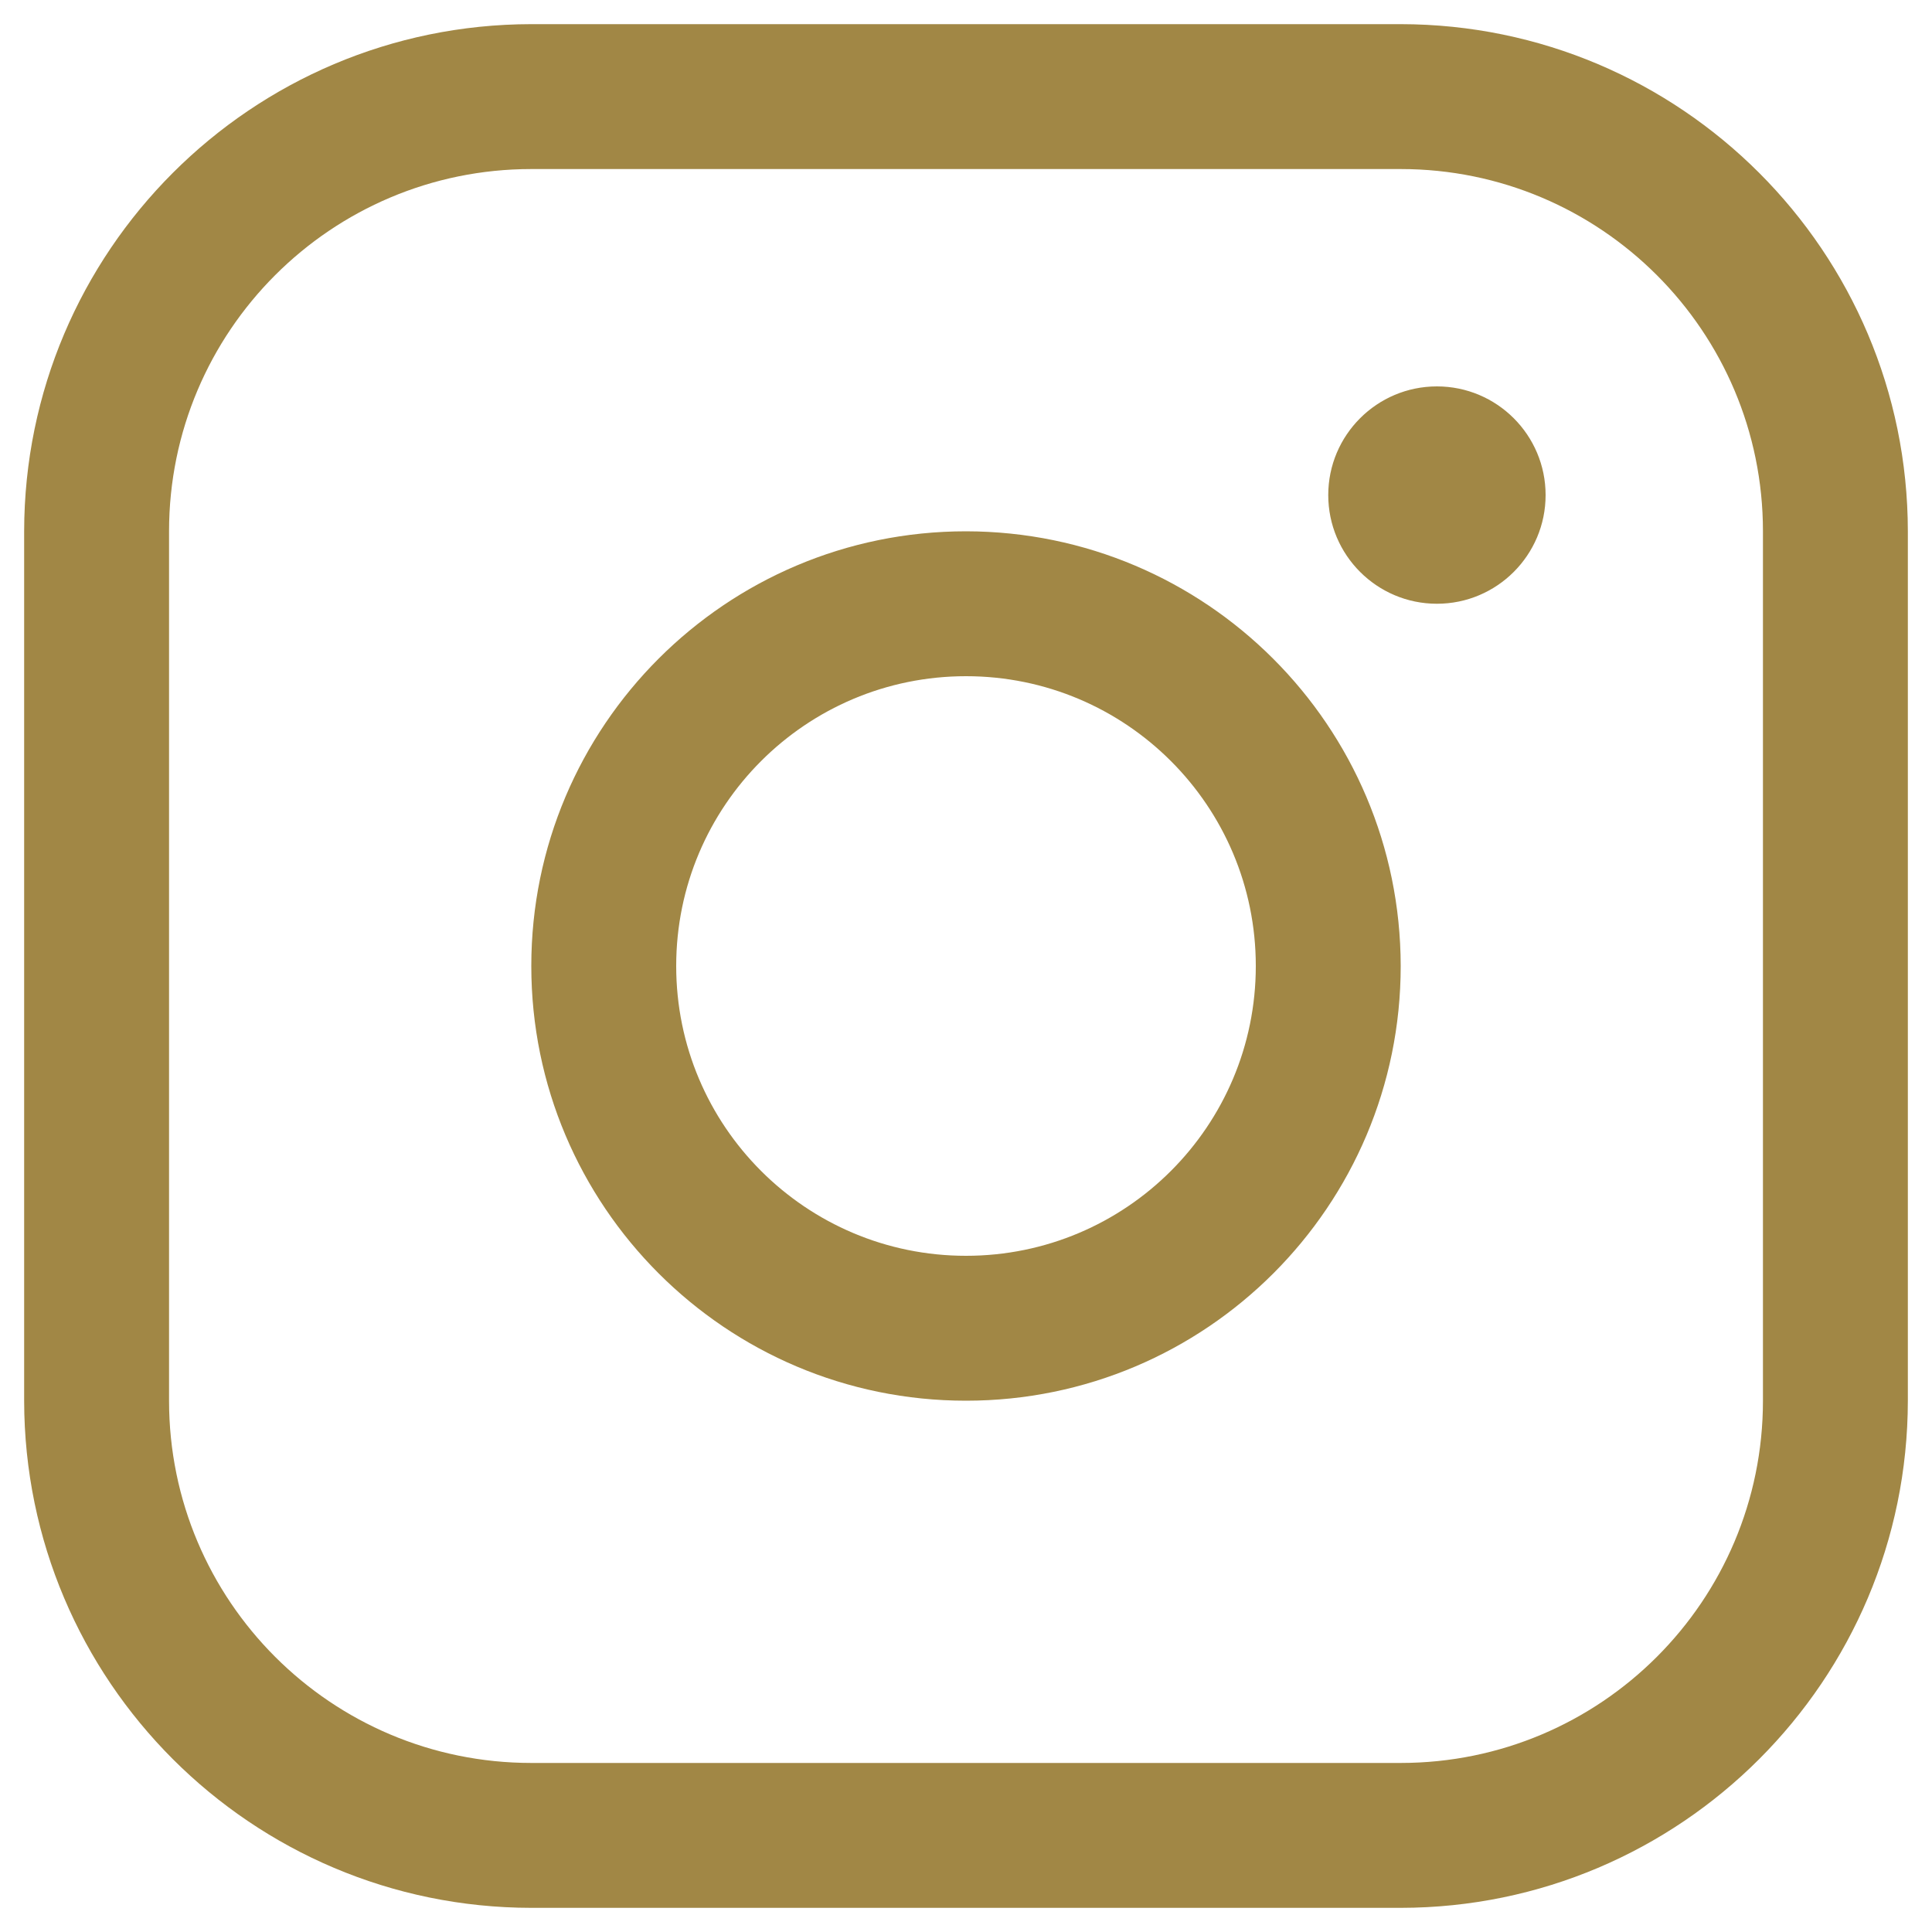
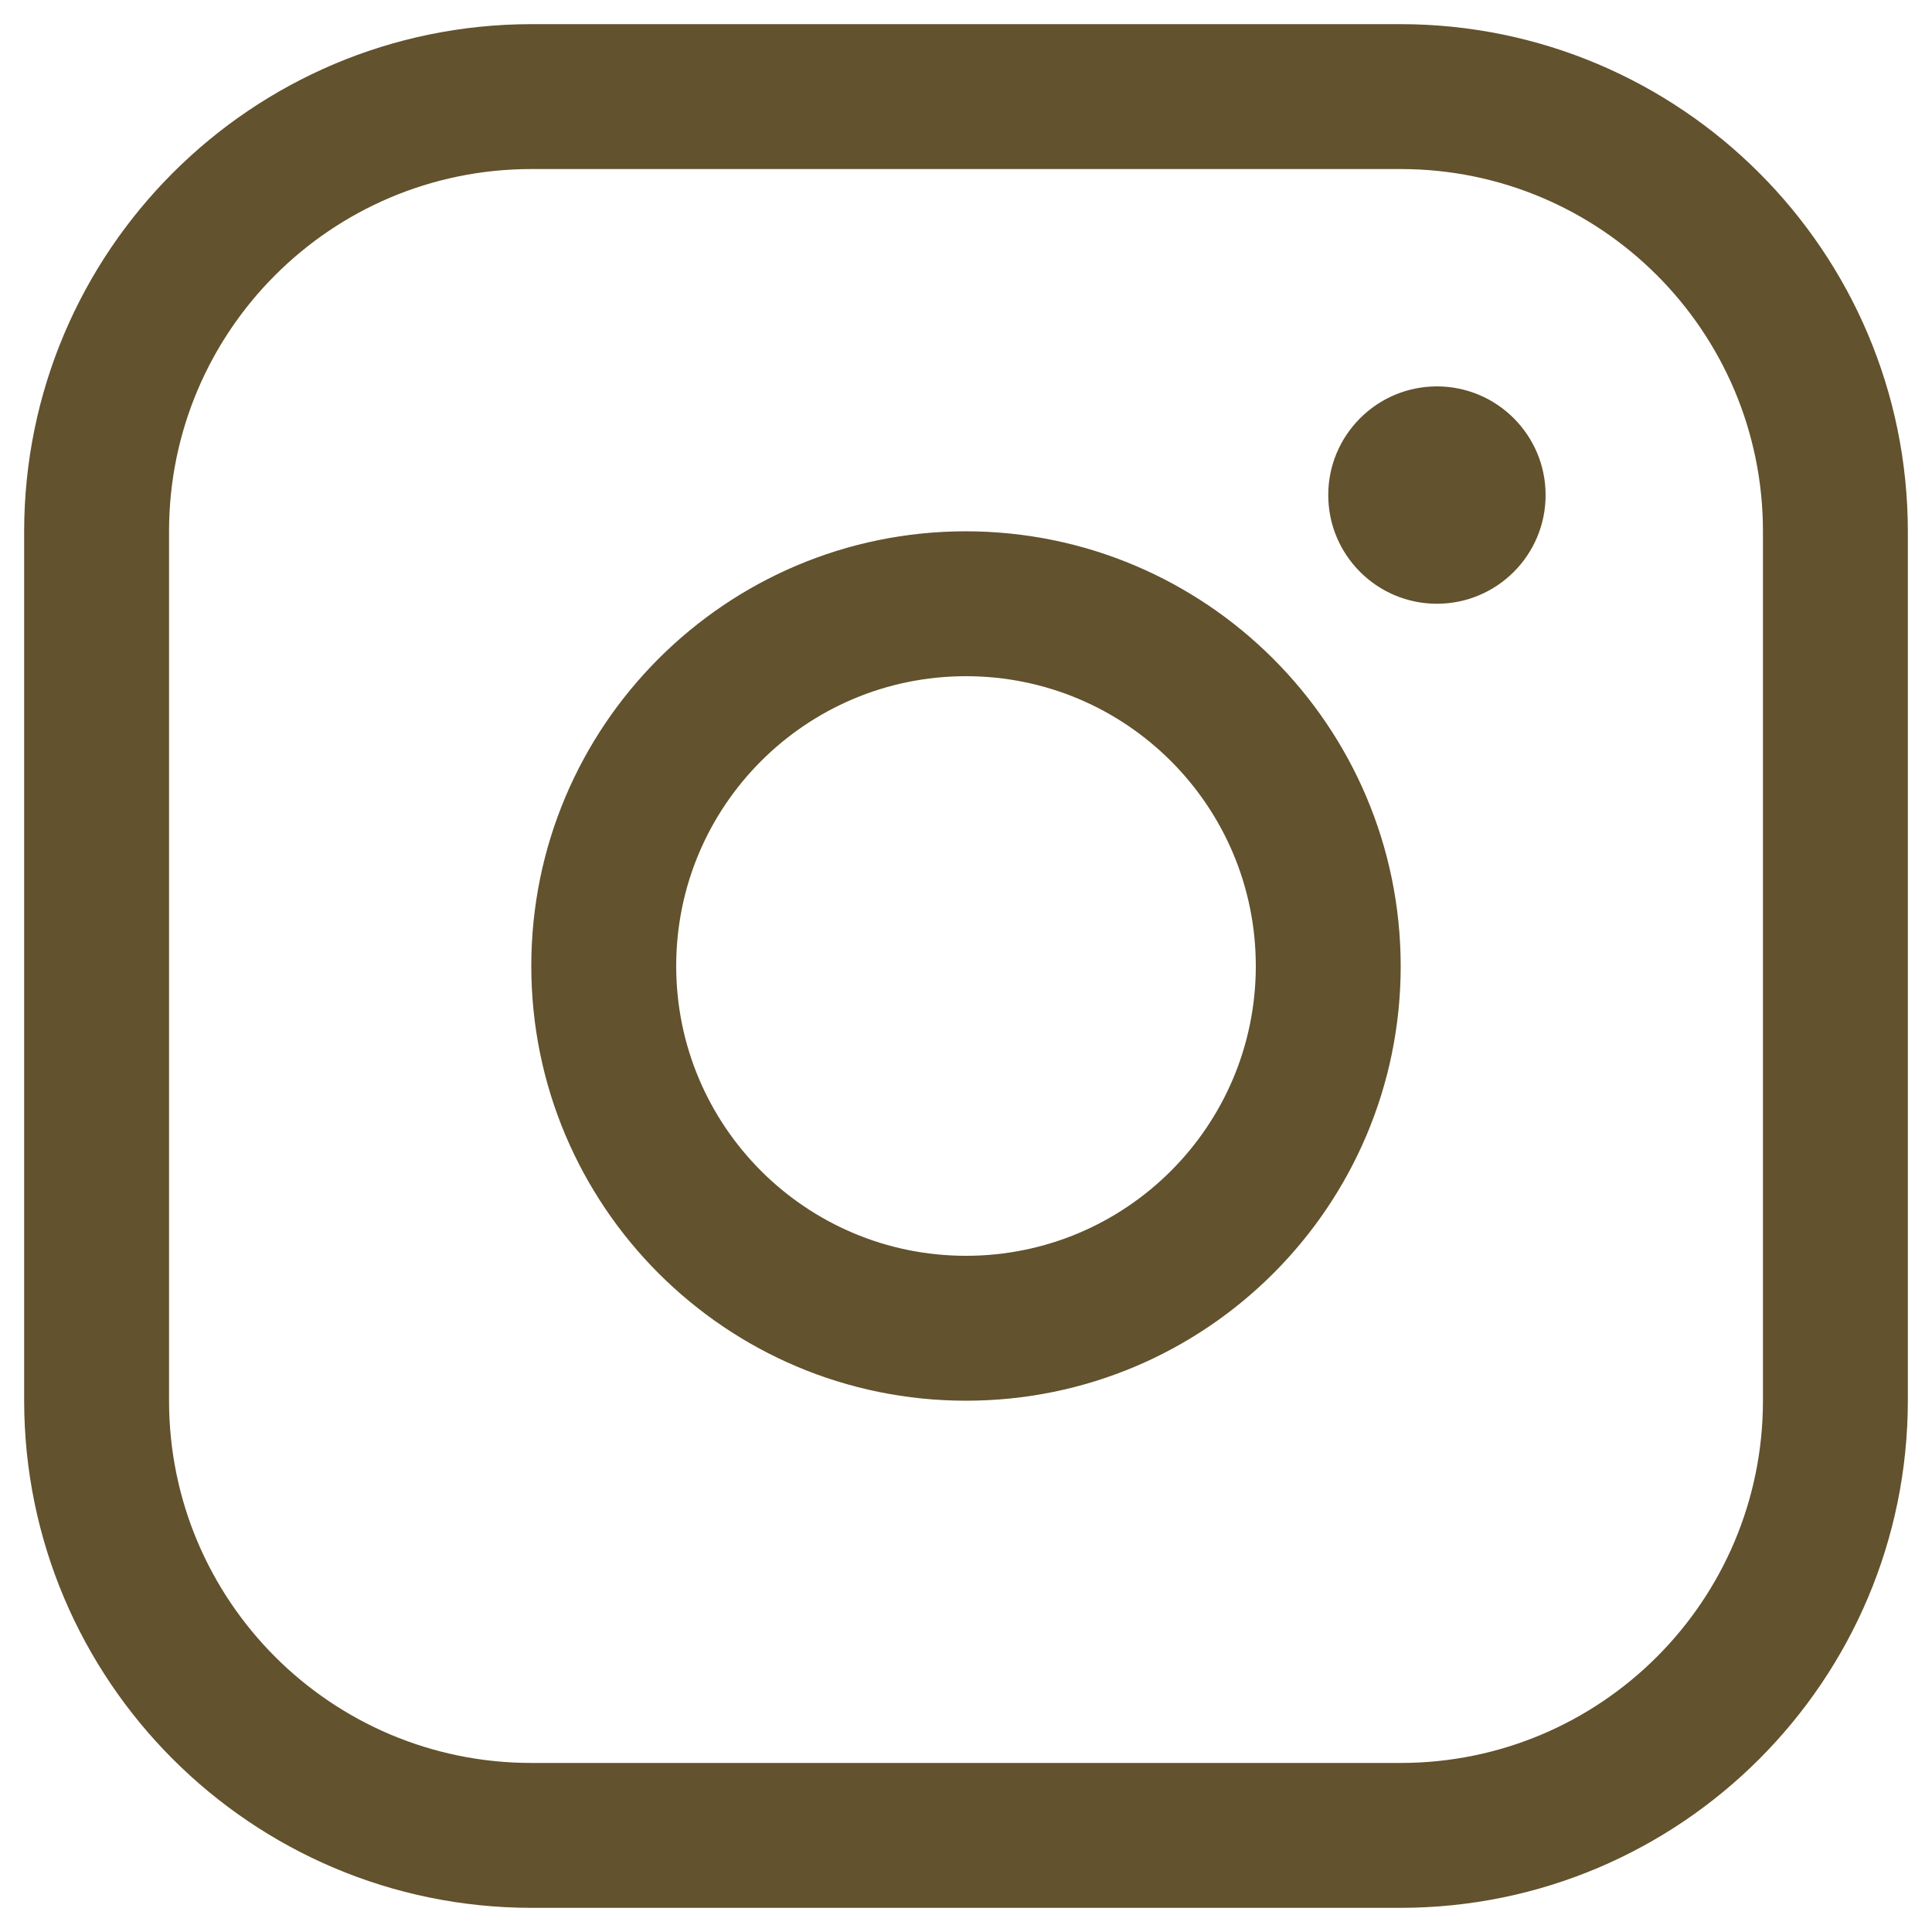
<svg xmlns="http://www.w3.org/2000/svg" width="20" height="20" viewBox="0 0 20 20" fill="none">
-   <path fill-rule="evenodd" clip-rule="evenodd" d="M10 5.5C7.515 5.5 5.5 7.515 5.5 10C5.5 12.485 7.515 14.5 10 14.5C12.485 14.5 14.5 12.485 14.5 10C14.497 7.516 12.484 5.503 10 5.5V5.5ZM10 13C8.343 13 7 11.657 7 10C7 8.343 8.343 7 10 7C11.657 7 13 8.343 13 10C13 11.657 11.657 13 10 13V13ZM14.5 0.25H5.5C2.602 0.253 0.253 2.602 0.25 5.5V14.5C0.253 17.398 2.602 19.747 5.5 19.75H14.5C17.398 19.747 19.747 17.398 19.75 14.5V5.5C19.747 2.602 17.398 0.253 14.5 0.25V0.25ZM18.25 14.5C18.25 16.571 16.571 18.25 14.5 18.25H5.5C3.429 18.25 1.75 16.571 1.75 14.5V5.5C1.75 3.429 3.429 1.75 5.5 1.75H14.5C16.571 1.75 18.25 3.429 18.25 5.5V14.5ZM16 5.125C16 5.746 15.496 6.25 14.875 6.25C14.254 6.25 13.75 5.746 13.75 5.125C13.75 4.504 14.254 4 14.875 4C15.496 4 16 4.504 16 5.125V5.125Z" fill="#A18745" />
+   <path fill-rule="evenodd" clip-rule="evenodd" d="M10 5.5C7.515 5.5 5.5 7.515 5.5 10C5.5 12.485 7.515 14.5 10 14.5C12.485 14.5 14.5 12.485 14.5 10C14.497 7.516 12.484 5.503 10 5.5V5.5ZM10 13C8.343 13 7 11.657 7 10C7 8.343 8.343 7 10 7C11.657 7 13 8.343 13 10C13 11.657 11.657 13 10 13V13ZM14.5 0.25H5.5C2.602 0.253 0.253 2.602 0.25 5.5V14.5C0.253 17.398 2.602 19.747 5.5 19.75H14.5C17.398 19.747 19.747 17.398 19.75 14.5V5.5C19.747 2.602 17.398 0.253 14.5 0.25V0.25ZM18.25 14.5C18.25 16.571 16.571 18.25 14.5 18.25H5.5C3.429 18.25 1.75 16.571 1.75 14.5V5.5C1.75 3.429 3.429 1.75 5.5 1.75H14.5C16.571 1.75 18.25 3.429 18.25 5.5V14.5ZM16 5.125C16 5.746 15.496 6.25 14.875 6.25C14.254 6.25 13.75 5.746 13.75 5.125C13.75 4.504 14.254 4 14.875 4C15.496 4 16 4.504 16 5.125V5.125Z" fill="#62522D" />
</svg>
